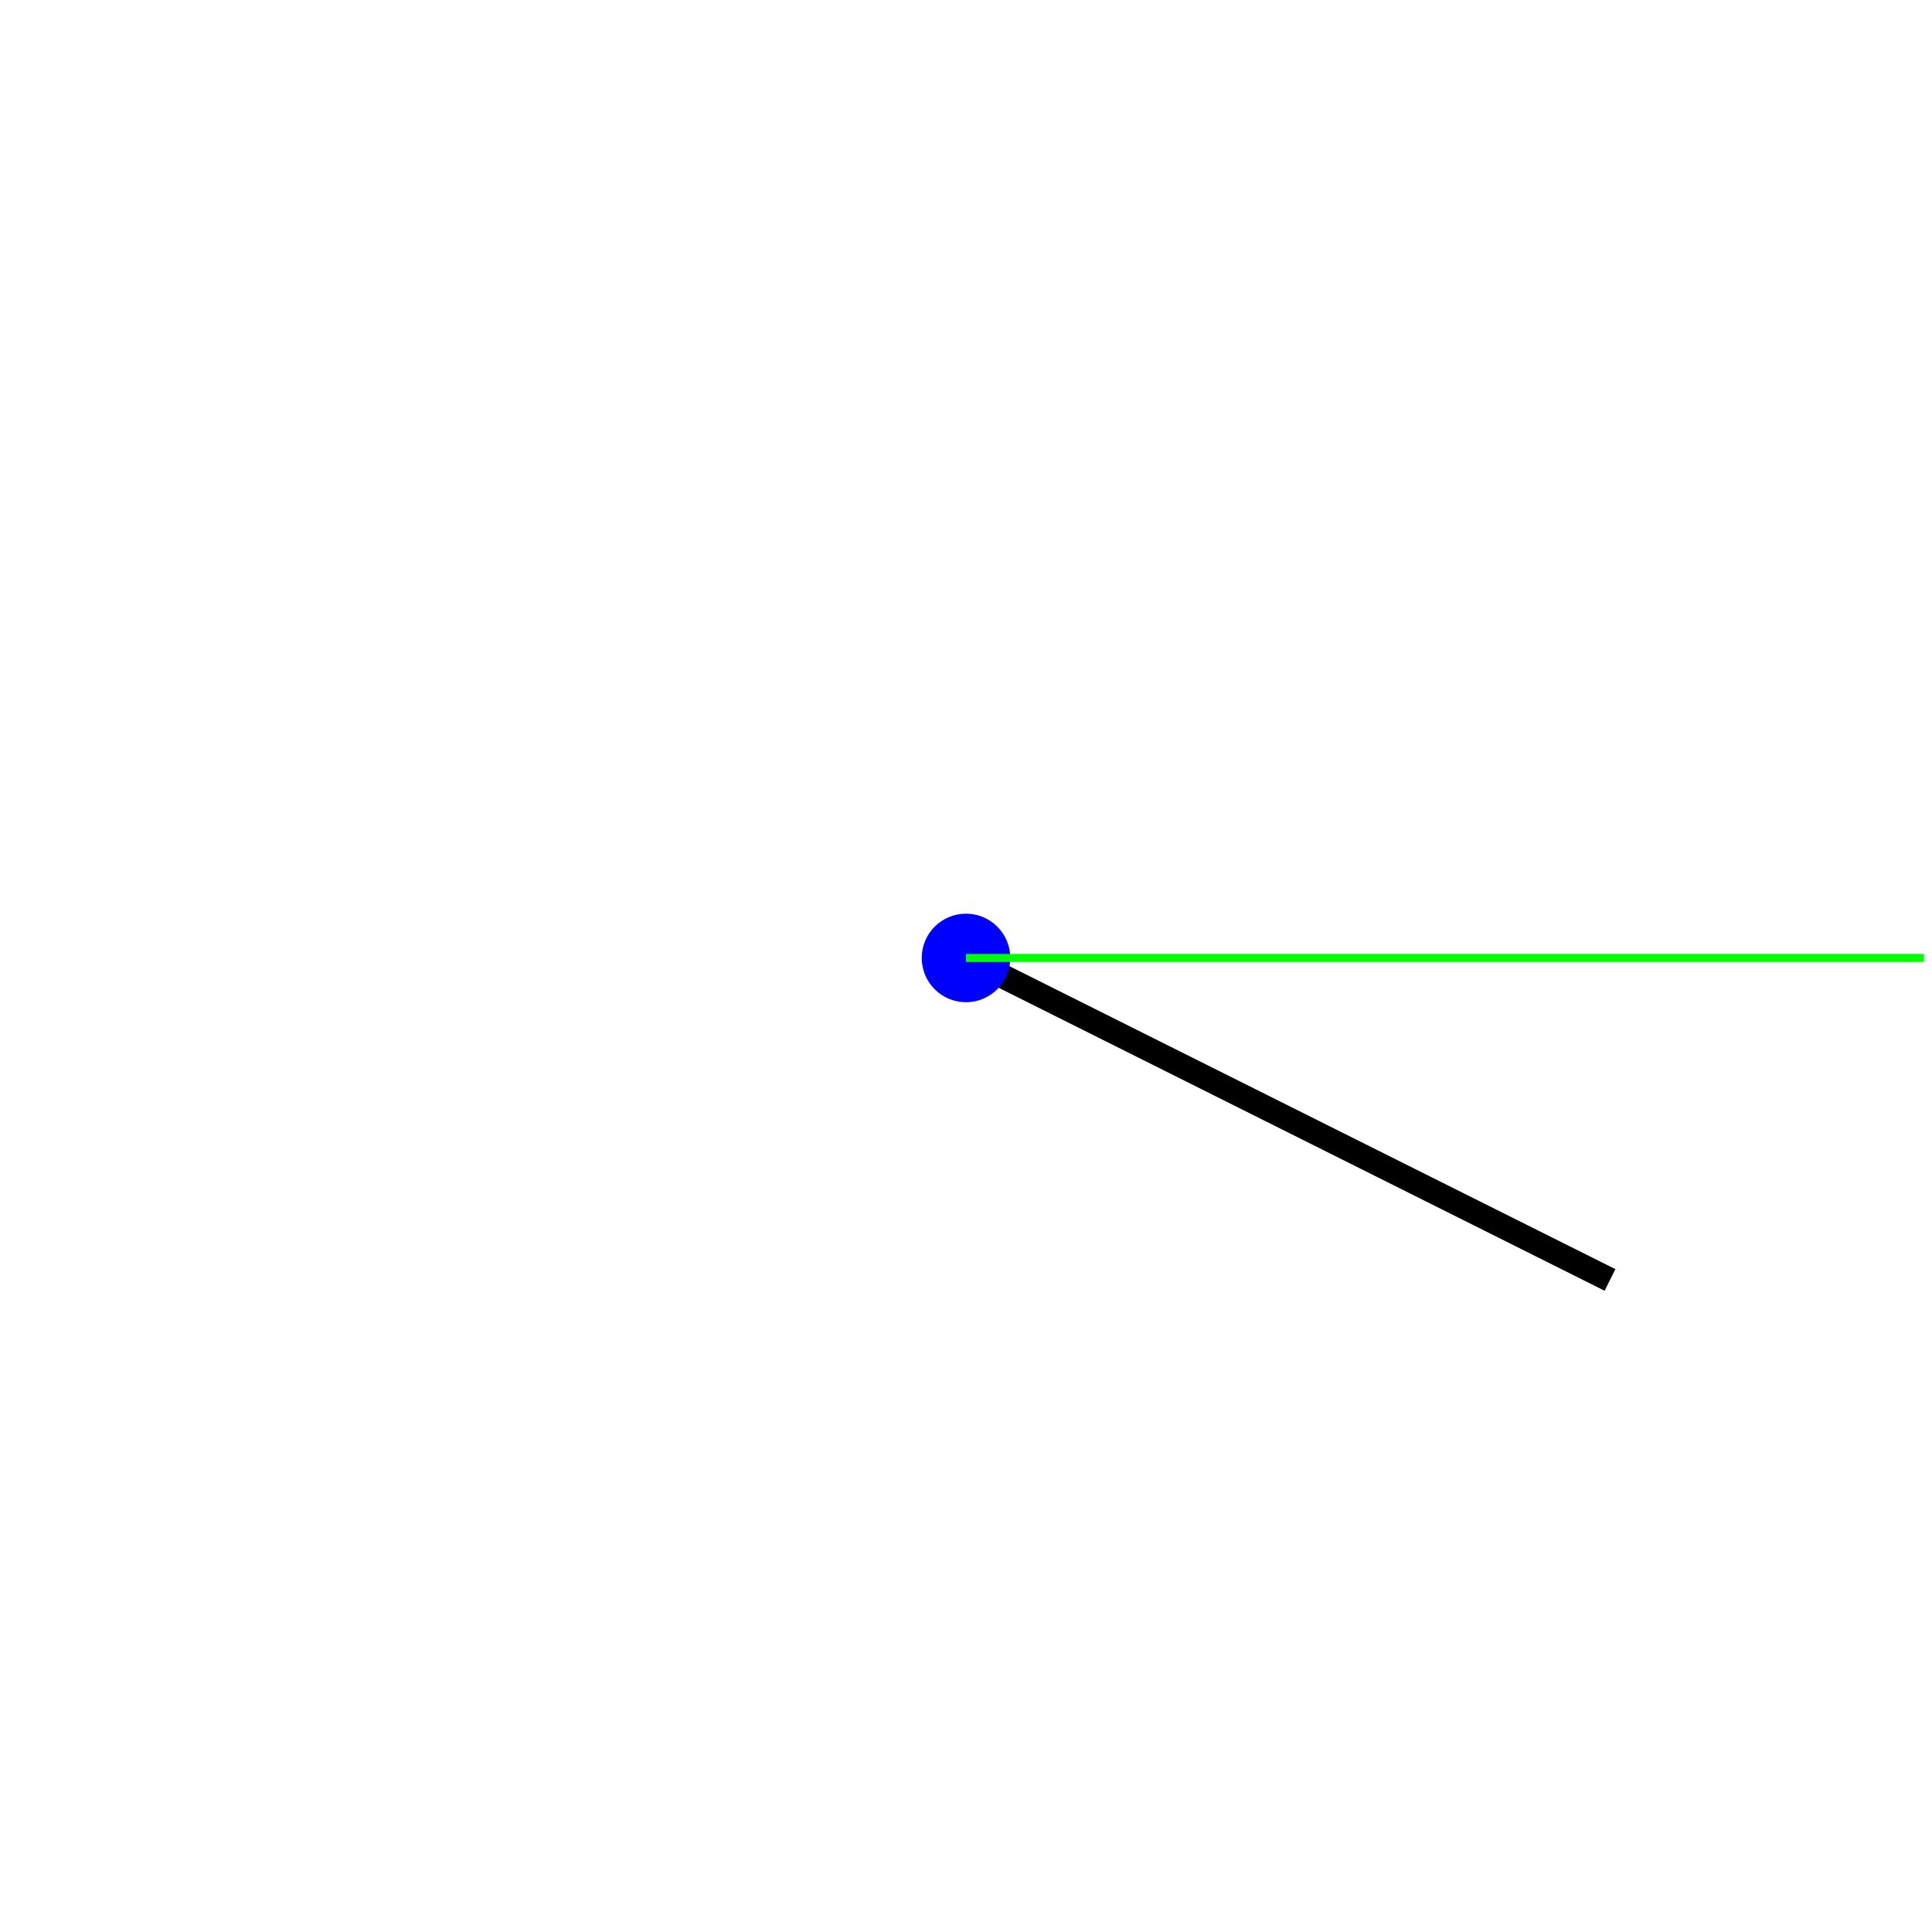
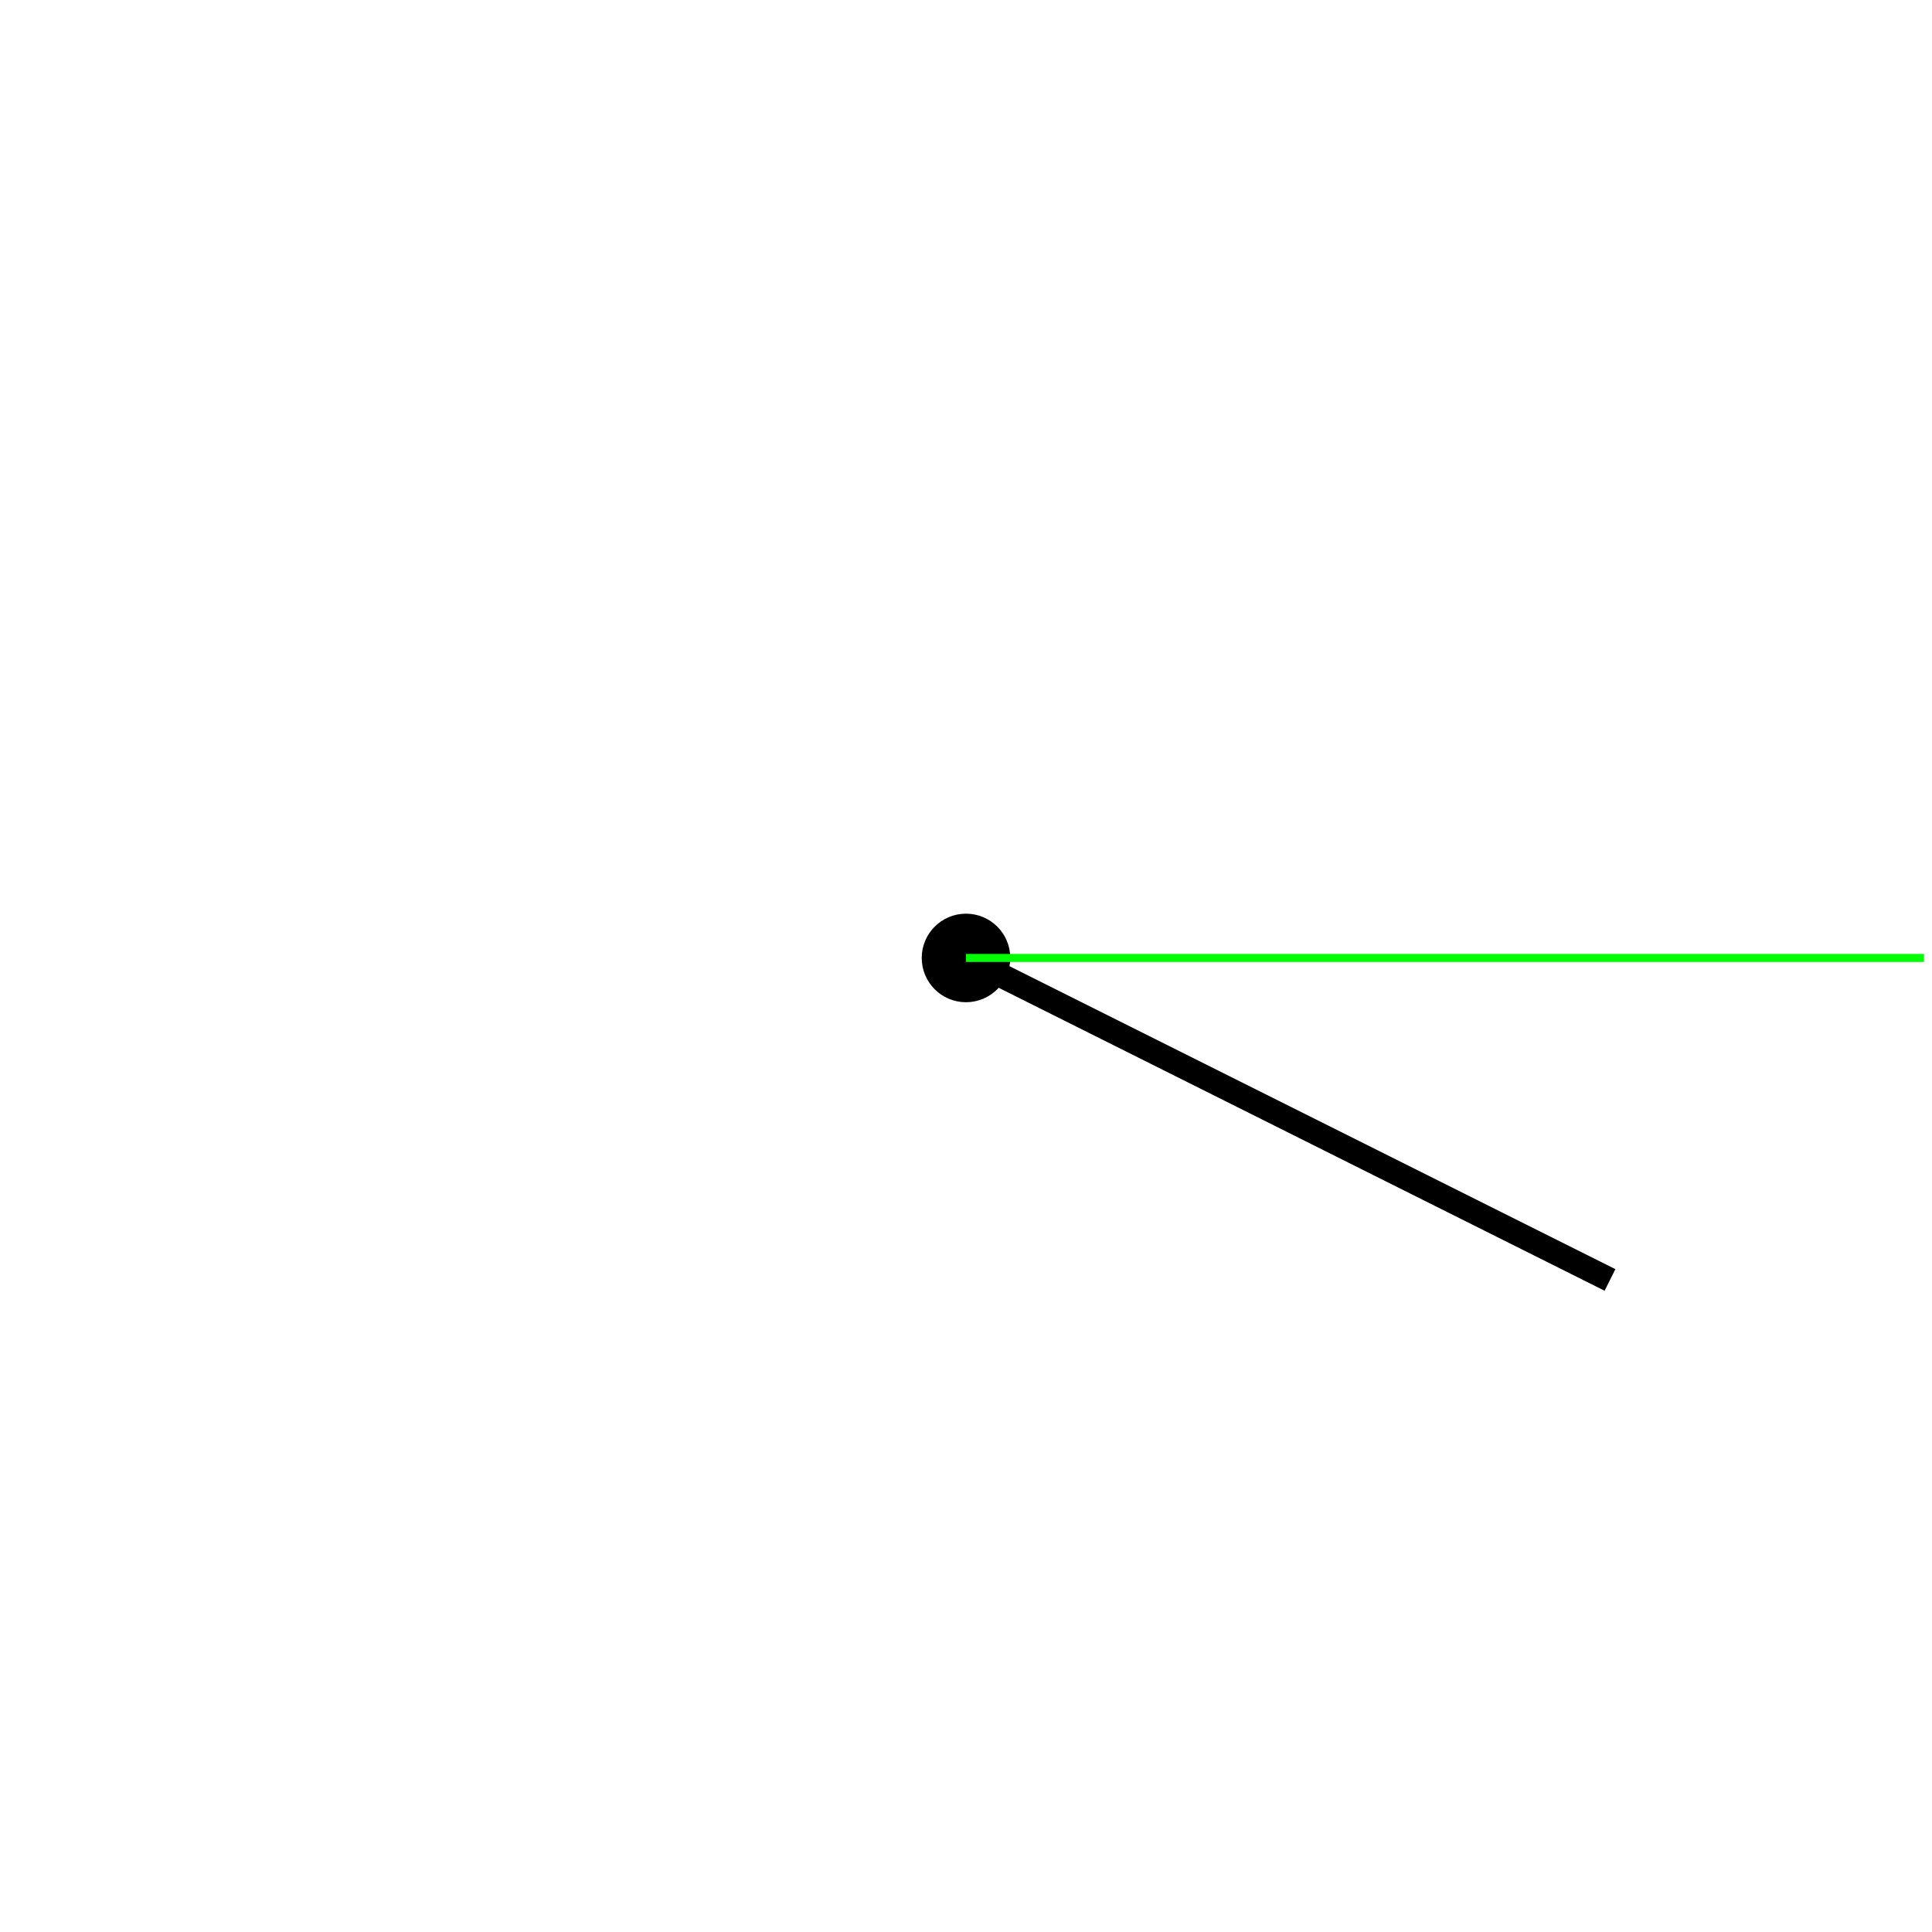
<svg xmlns="http://www.w3.org/2000/svg" version="1.1" width="240" height="240">
  <rect x="0" y="0" width="240" height="240" stroke="#ffffff" fill="#ffffff" />
  <polygon points=" 120,119 200,159 " stroke-width="3" stroke="#000000" fill="none" />
-   <circle cx="120" cy="119" r="5" stroke="#0000ff" fill="#0000ff" />
+   <circle cx="120" cy="119" r="5" stroke="#000000" fill="#000000" />
  <line x1="120" y1="119" x2="239" y2="119" stroke-width="1" stroke="#00ff00" fill="none" />
</svg>
